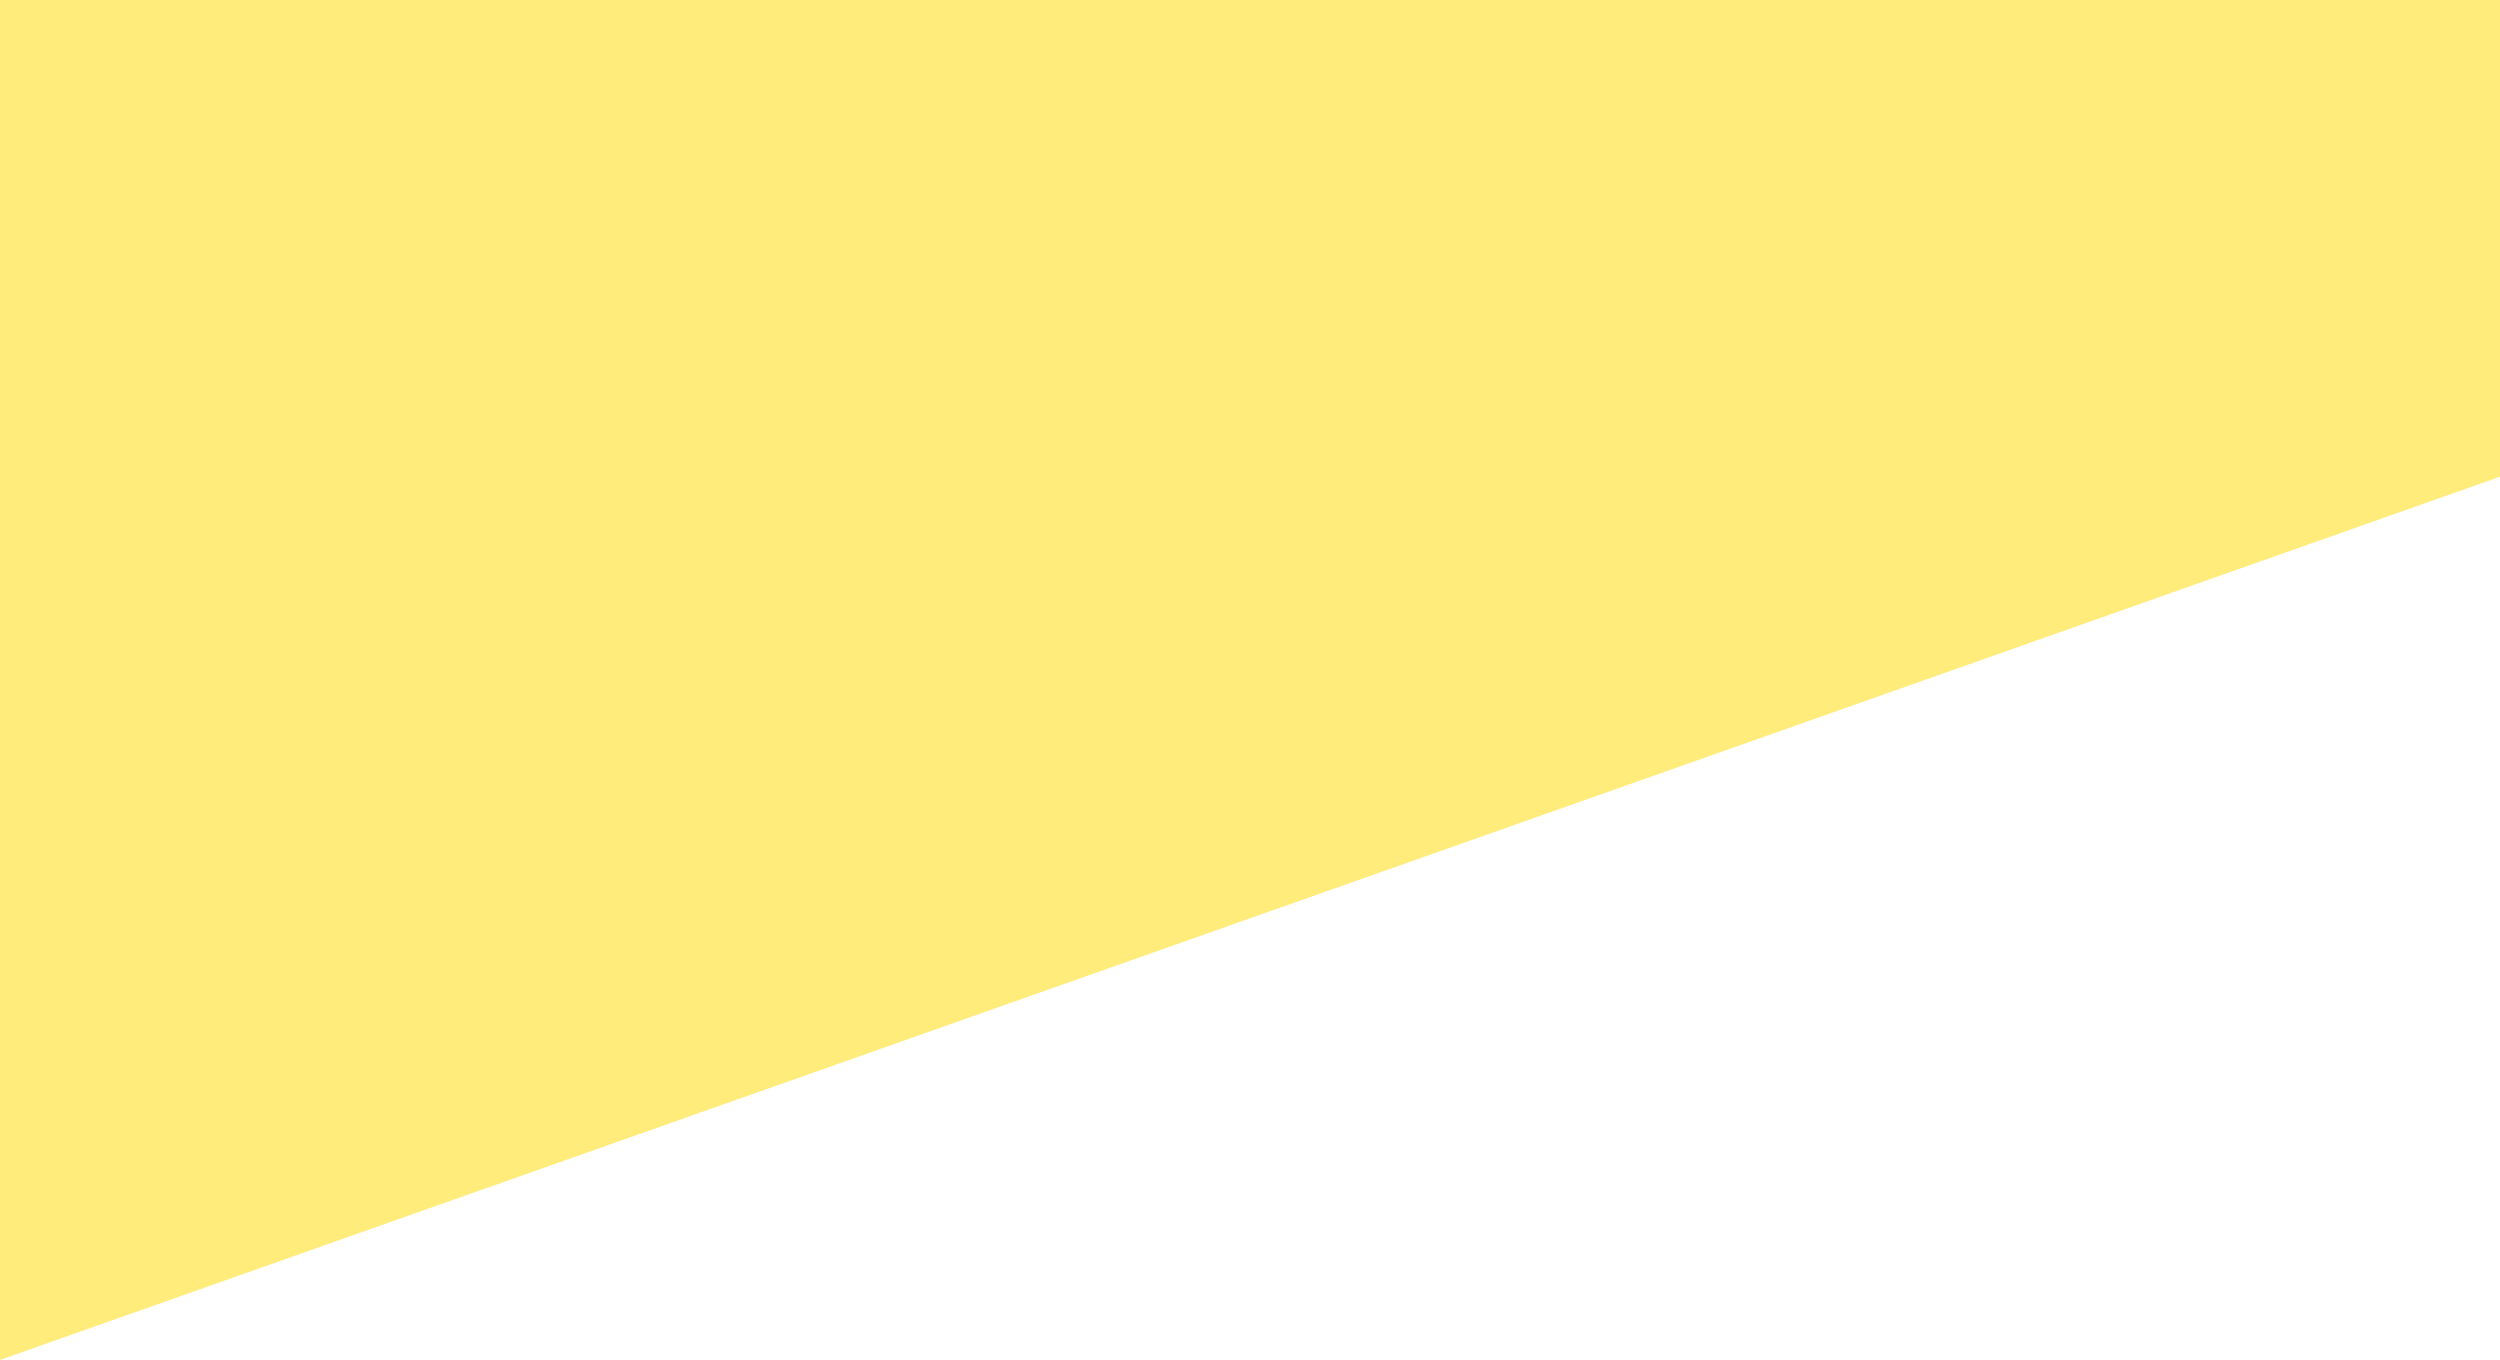
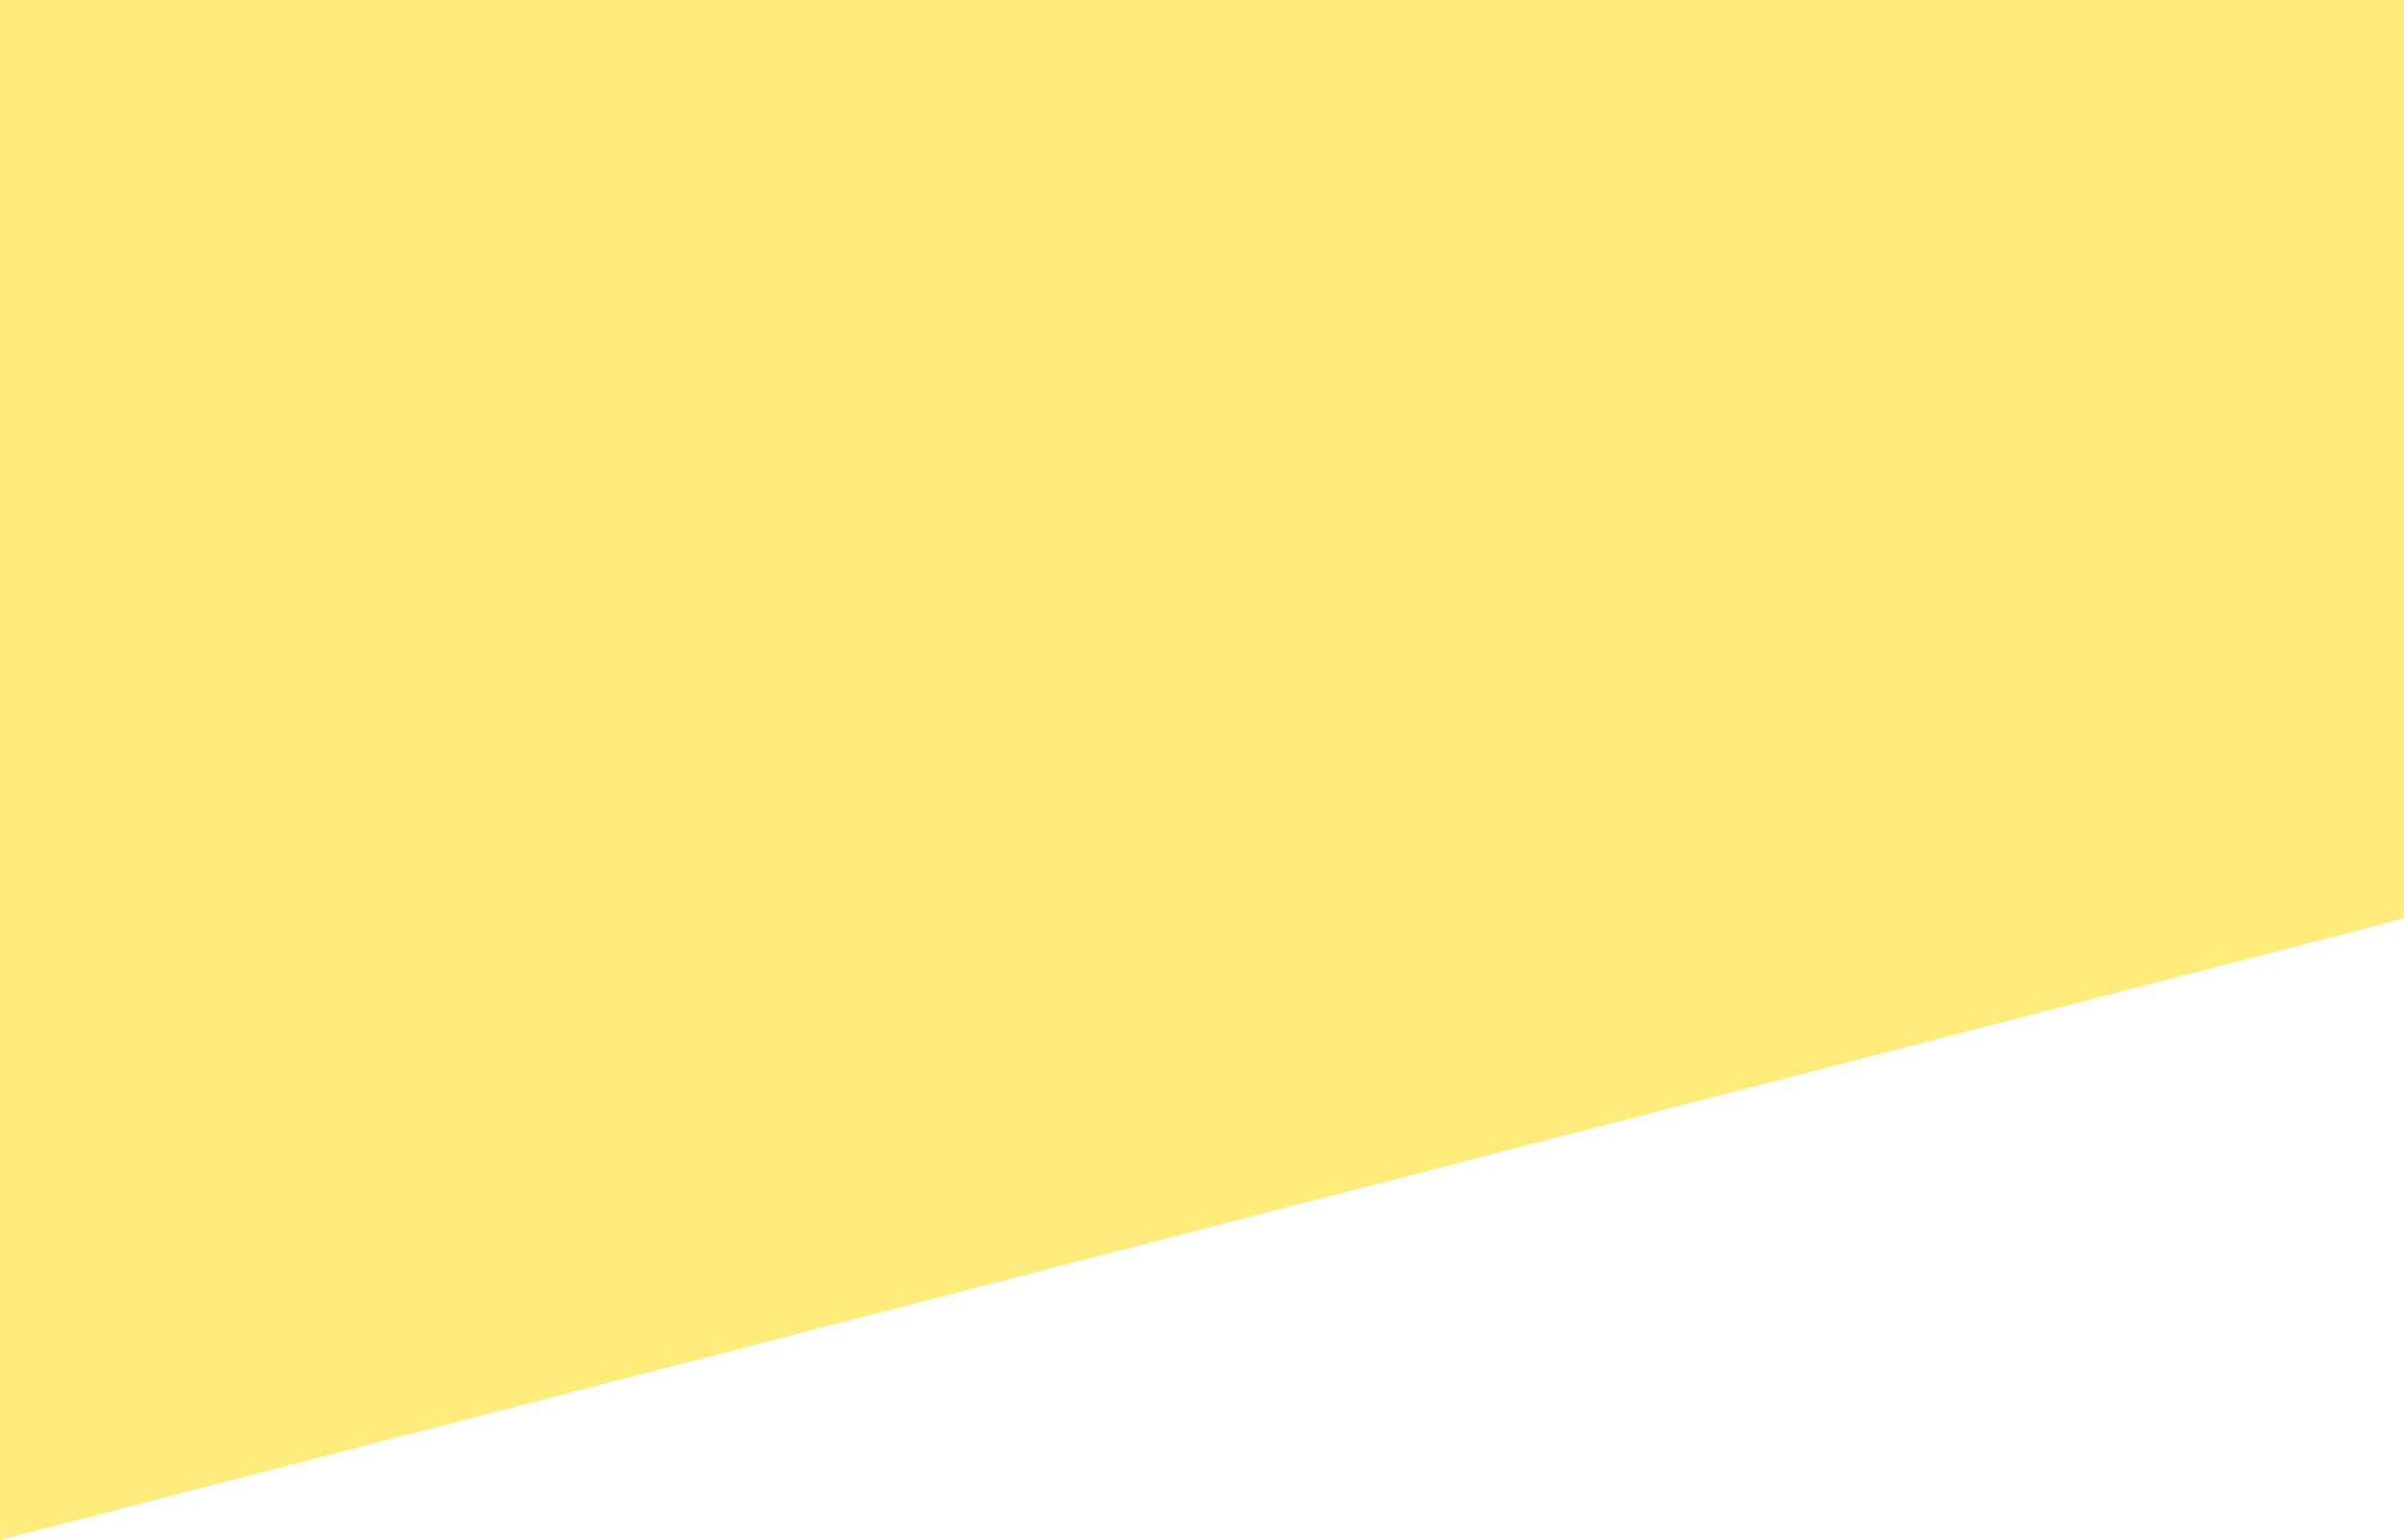
- <svg xmlns="http://www.w3.org/2000/svg" width="614" height="334" viewBox="0 0 614 334" fill="none">
-   <path d="M614 117.085L-3.71644e-06 334L-3.29157e-05 -2.09001e-07L614 1.9908e-05L614 117.085Z" fill="#FFEC7A" />
+ <svg xmlns="http://www.w3.org/2000/svg" width="451" height="289" viewBox="0 0 451 289" fill="none">
+   <path d="M451 172.356L3.05176e-05 289L3.577e-05 8.91009e-06L451 3.05176e-05L451 172.356Z" fill="#FFEC7A" />
</svg>
